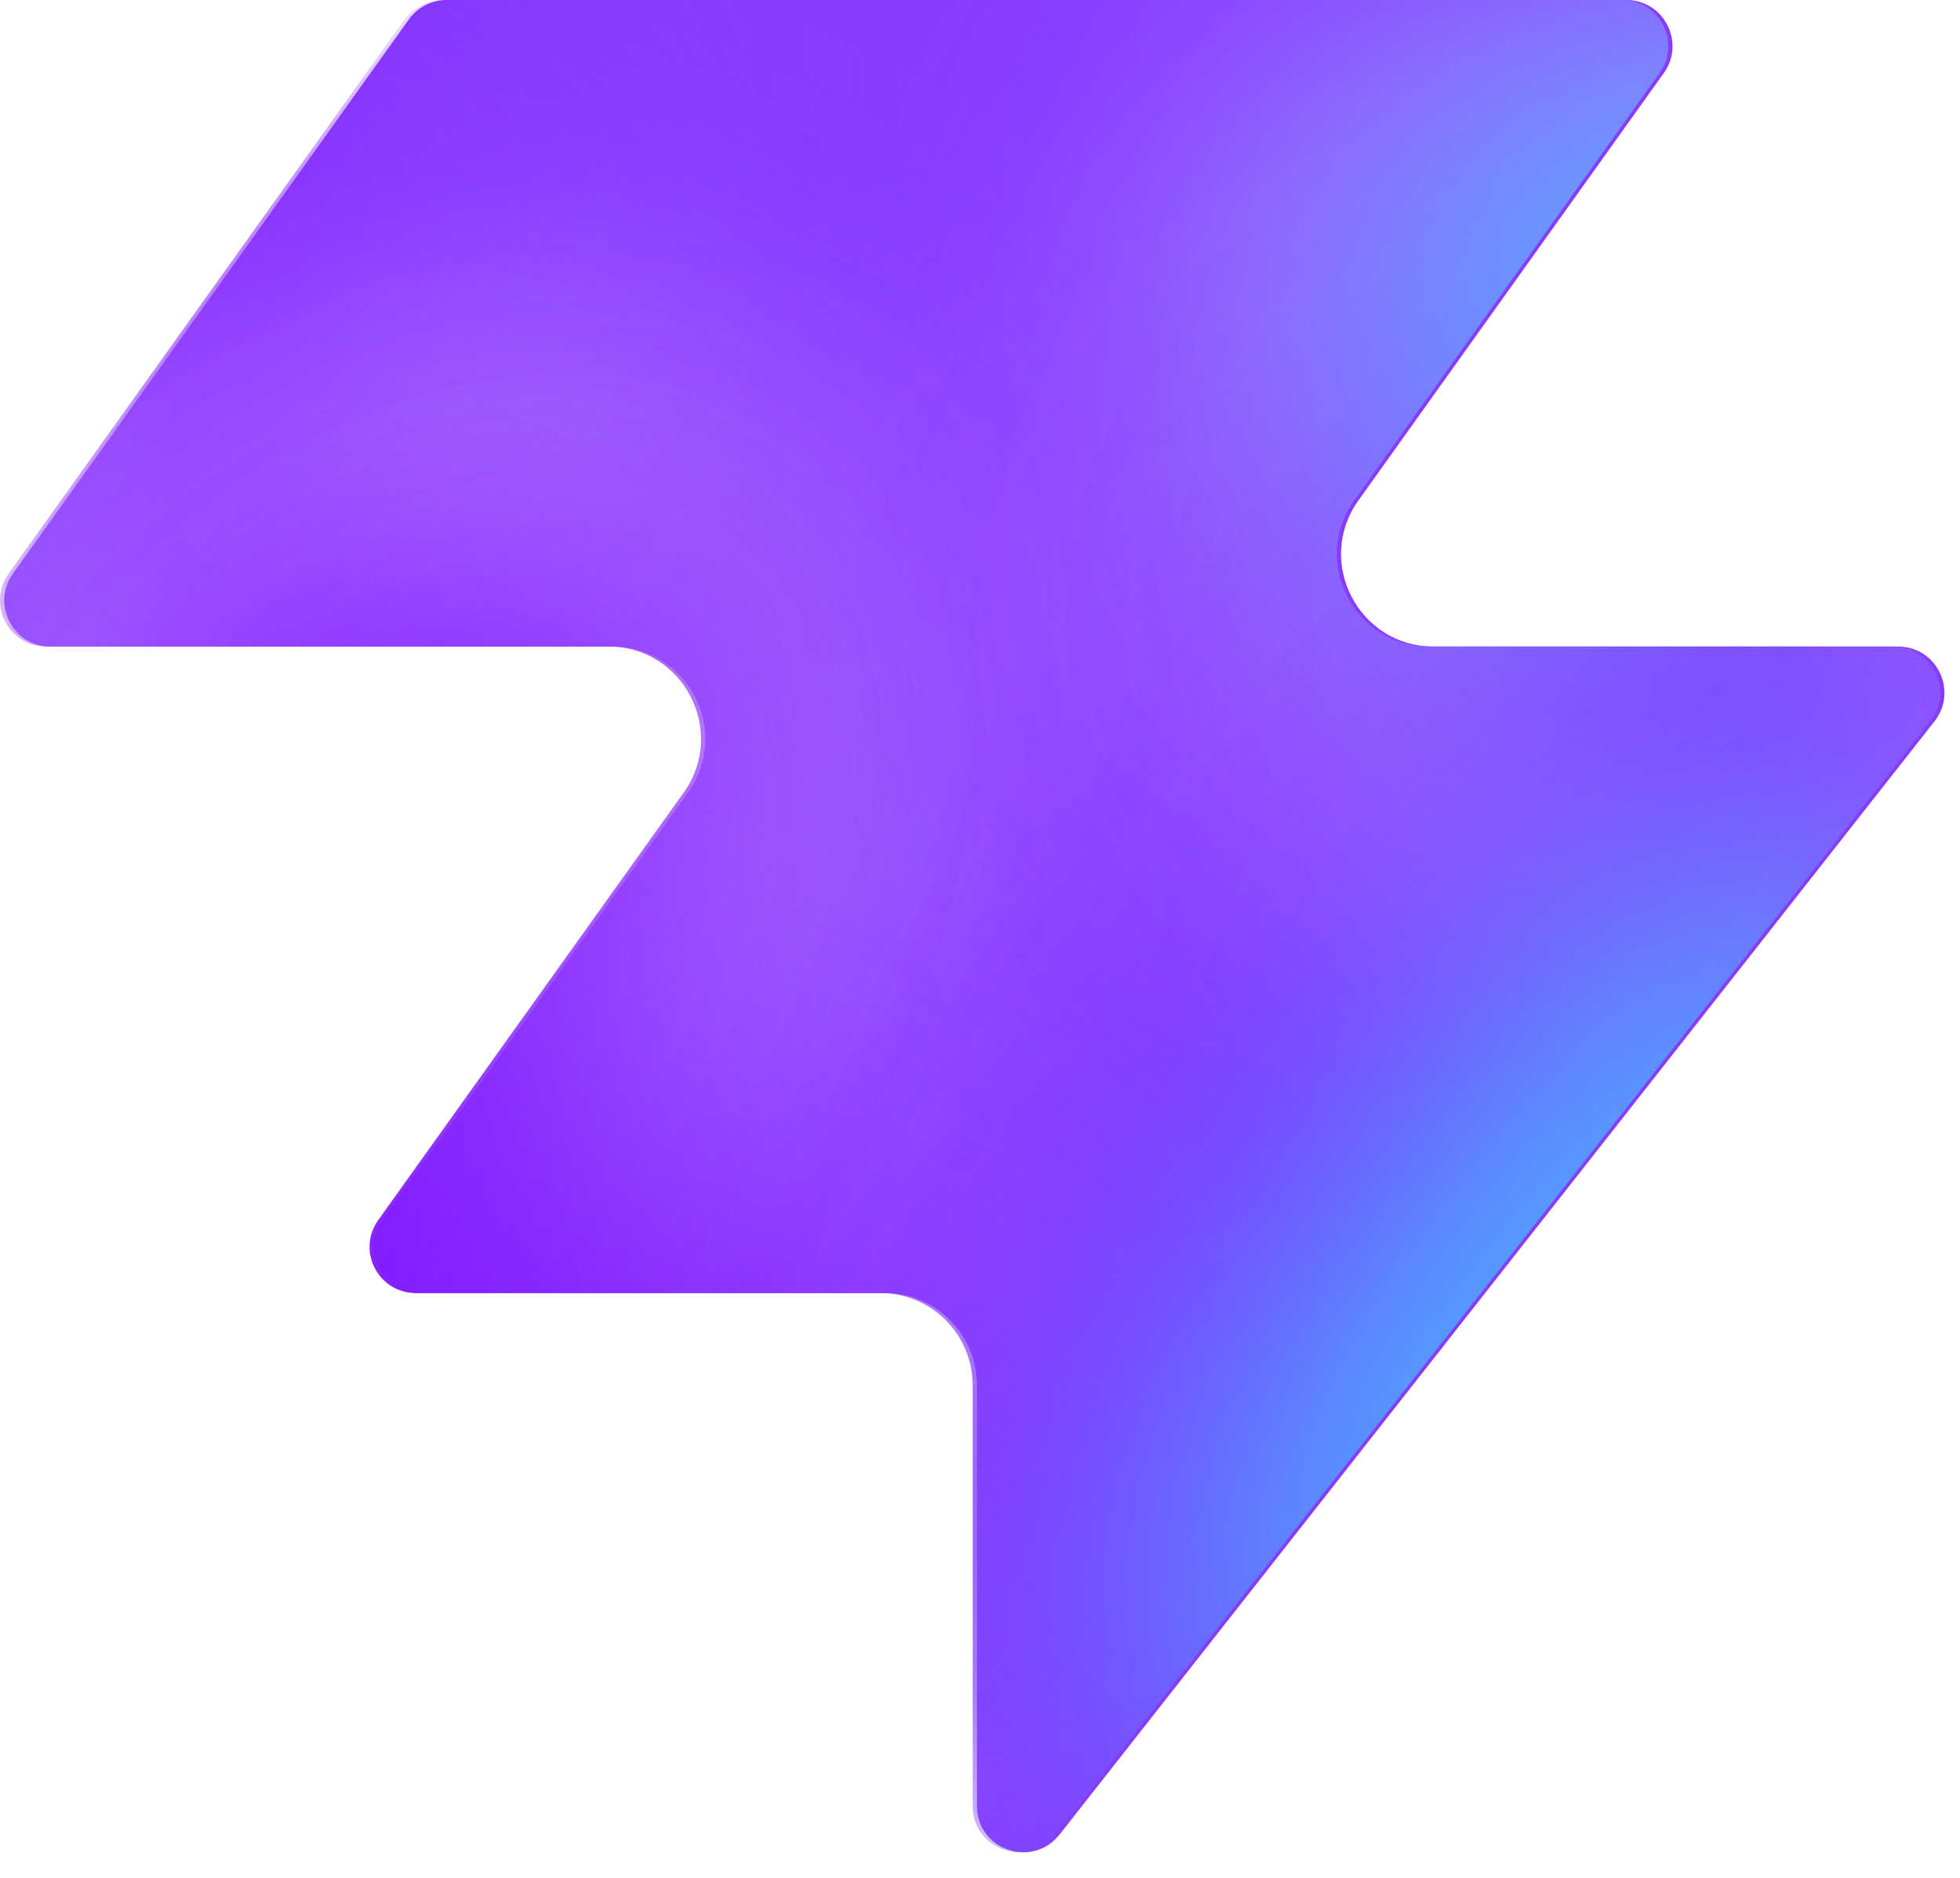
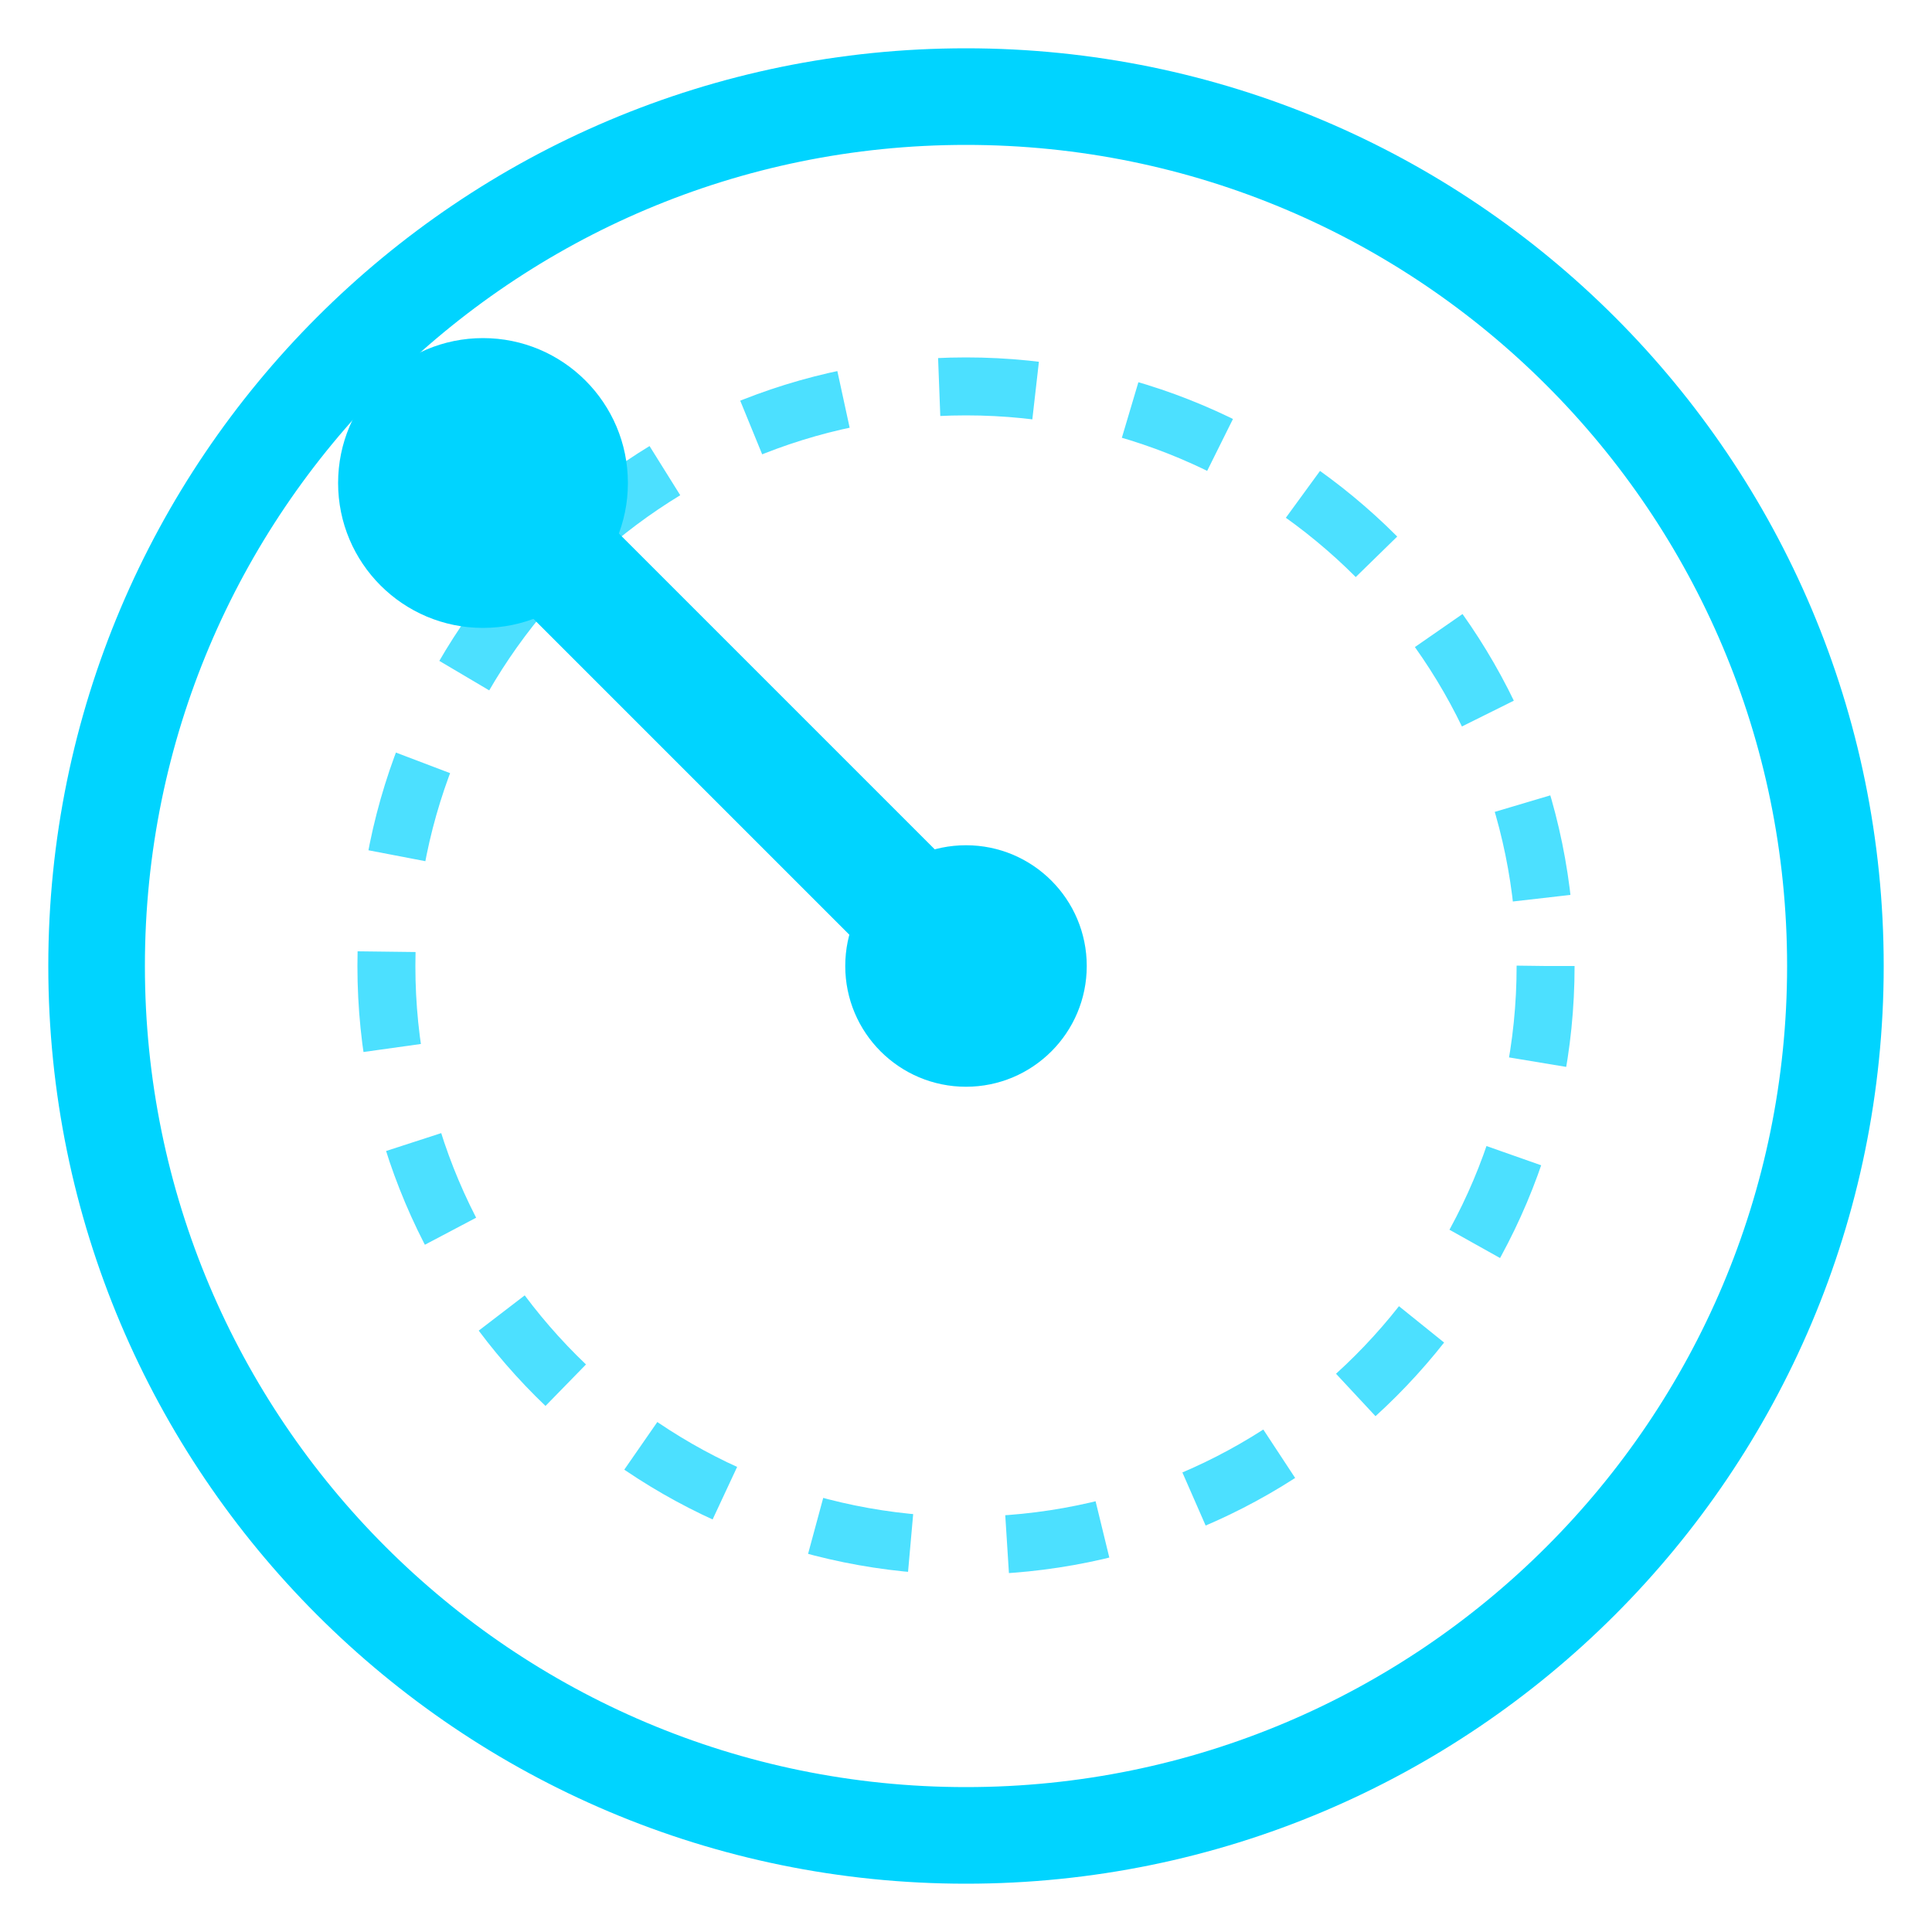
- <svg xmlns="http://www.w3.org/2000/svg" width="48" height="46" fill="none" viewBox="0 0 48 46">
-   <path fill="#863bff" d="M25.946 44.938c-.664.845-2.021.375-2.021-.698V33.937a2.26 2.26 0 0 0-2.262-2.262H10.287c-.92 0-1.456-1.04-.92-1.788l7.48-10.471c1.07-1.497 0-3.578-1.842-3.578H1.237c-.92 0-1.456-1.04-.92-1.788L10.013.474c.214-.297.556-.474.92-.474h28.894c.92 0 1.456 1.04.92 1.788l-7.48 10.471c-1.07 1.498 0 3.579 1.842 3.579h11.377c.943 0 1.473 1.088.89 1.83L25.947 44.94z" style="fill:#863bff;fill:color(display-p3 .525 .23 1);fill-opacity:1" />
-   <mask id="a" width="48" height="46" x="0" y="0" maskUnits="userSpaceOnUse" style="mask-type:alpha">
-     <path fill="#000" d="M25.842 44.938c-.664.844-2.021.375-2.021-.698V33.937a2.26 2.26 0 0 0-2.262-2.262H10.183c-.92 0-1.456-1.04-.92-1.788l7.48-10.471c1.07-1.498 0-3.579-1.842-3.579H1.133c-.92 0-1.456-1.04-.92-1.787L9.91.473c.214-.297.556-.474.92-.474h28.894c.92 0 1.456 1.04.92 1.788l-7.48 10.471c-1.07 1.498 0 3.578 1.842 3.578h11.377c.943 0 1.473 1.088.89 1.832L25.843 44.94z" style="fill:#000;fill-opacity:1" />
-   </mask>
-   <g mask="url(#a)">
-     <g filter="url(#b)">
-       <ellipse cx="5.508" cy="14.704" fill="#ede6ff" rx="5.508" ry="14.704" style="fill:#ede6ff;fill:color(display-p3 .927 .903 1);fill-opacity:1" transform="matrix(.00324 1 1 -.00324 -4.47 31.516)" />
-     </g>
-     <g filter="url(#c)">
-       <ellipse cx="10.399" cy="29.851" fill="#ede6ff" rx="10.399" ry="29.851" style="fill:#ede6ff;fill:color(display-p3 .927 .903 1);fill-opacity:1" transform="matrix(.00324 1 1 -.00324 -39.328 7.883)" />
-     </g>
-     <g filter="url(#d)">
-       <ellipse cx="5.508" cy="30.487" fill="#7e14ff" rx="5.508" ry="30.487" style="fill:#7e14ff;fill:color(display-p3 .492 .077 1);fill-opacity:1" transform="rotate(89.814 -25.913 -14.639)scale(1 -1)" />
-     </g>
-     <g filter="url(#e)">
-       <ellipse cx="5.508" cy="30.599" fill="#7e14ff" rx="5.508" ry="30.599" style="fill:#7e14ff;fill:color(display-p3 .492 .077 1);fill-opacity:1" transform="rotate(89.814 -32.644 -3.334)scale(1 -1)" />
-     </g>
-     <g filter="url(#f)">
-       <ellipse cx="5.508" cy="30.599" fill="#7e14ff" rx="5.508" ry="30.599" style="fill:#7e14ff;fill:color(display-p3 .492 .077 1);fill-opacity:1" transform="matrix(.00324 1 1 -.00324 -34.34 30.47)" />
-     </g>
-     <g filter="url(#g)">
-       <ellipse cx="14.072" cy="22.078" fill="#ede6ff" rx="14.072" ry="22.078" style="fill:#ede6ff;fill:color(display-p3 .927 .903 1);fill-opacity:1" transform="rotate(93.35 24.506 48.493)scale(-1 1)" />
-     </g>
-     <g filter="url(#h)">
-       <ellipse cx="3.47" cy="21.501" fill="#7e14ff" rx="3.47" ry="21.501" style="fill:#7e14ff;fill:color(display-p3 .492 .077 1);fill-opacity:1" transform="rotate(89.009 28.708 47.59)scale(-1 1)" />
-     </g>
-     <g filter="url(#i)">
-       <ellipse cx="3.47" cy="21.501" fill="#7e14ff" rx="3.47" ry="21.501" style="fill:#7e14ff;fill:color(display-p3 .492 .077 1);fill-opacity:1" transform="rotate(89.009 28.708 47.59)scale(-1 1)" />
-     </g>
-     <g filter="url(#j)">
-       <ellipse cx=".387" cy="8.972" fill="#7e14ff" rx="4.407" ry="29.108" style="fill:#7e14ff;fill:color(display-p3 .492 .077 1);fill-opacity:1" transform="rotate(39.51 .387 8.972)" />
-     </g>
-     <g filter="url(#k)">
-       <ellipse cx="47.523" cy="-6.092" fill="#7e14ff" rx="4.407" ry="29.108" style="fill:#7e14ff;fill:color(display-p3 .492 .077 1);fill-opacity:1" transform="rotate(37.892 47.523 -6.092)" />
-     </g>
-     <g filter="url(#l)">
-       <ellipse cx="41.412" cy="6.333" fill="#47bfff" rx="5.971" ry="9.665" style="fill:#47bfff;fill:color(display-p3 .28 .748 1);fill-opacity:1" transform="rotate(37.892 41.412 6.333)" />
-     </g>
-     <g filter="url(#m)">
-       <ellipse cx="-1.879" cy="38.332" fill="#7e14ff" rx="4.407" ry="29.108" style="fill:#7e14ff;fill:color(display-p3 .492 .077 1);fill-opacity:1" transform="rotate(37.892 -1.88 38.332)" />
-     </g>
-     <g filter="url(#n)">
-       <ellipse cx="-1.879" cy="38.332" fill="#7e14ff" rx="4.407" ry="29.108" style="fill:#7e14ff;fill:color(display-p3 .492 .077 1);fill-opacity:1" transform="rotate(37.892 -1.88 38.332)" />
-     </g>
-     <g filter="url(#o)">
-       <ellipse cx="35.651" cy="29.907" fill="#7e14ff" rx="4.407" ry="29.108" style="fill:#7e14ff;fill:color(display-p3 .492 .077 1);fill-opacity:1" transform="rotate(37.892 35.651 29.907)" />
-     </g>
-     <g filter="url(#p)">
-       <ellipse cx="38.418" cy="32.4" fill="#47bfff" rx="5.971" ry="15.297" style="fill:#47bfff;fill:color(display-p3 .28 .748 1);fill-opacity:1" transform="rotate(37.892 38.418 32.4)" />
-     </g>
-   </g>
-   <defs>
-     <filter id="b" width="60.045" height="41.654" x="-19.77" y="16.149" color-interpolation-filters="sRGB" filterUnits="userSpaceOnUse">
-       <feFlood flood-opacity="0" result="BackgroundImageFix" />
-       <feBlend in="SourceGraphic" in2="BackgroundImageFix" result="shape" />
-       <feGaussianBlur result="effect1_foregroundBlur_2002_17158" stdDeviation="7.659" />
-     </filter>
-     <filter id="c" width="90.34" height="51.437" x="-54.613" y="-7.533" color-interpolation-filters="sRGB" filterUnits="userSpaceOnUse">
-       <feFlood flood-opacity="0" result="BackgroundImageFix" />
-       <feBlend in="SourceGraphic" in2="BackgroundImageFix" result="shape" />
-       <feGaussianBlur result="effect1_foregroundBlur_2002_17158" stdDeviation="7.659" />
-     </filter>
-     <filter id="d" width="79.355" height="29.4" x="-49.64" y="2.03" color-interpolation-filters="sRGB" filterUnits="userSpaceOnUse">
-       <feFlood flood-opacity="0" result="BackgroundImageFix" />
-       <feBlend in="SourceGraphic" in2="BackgroundImageFix" result="shape" />
-       <feGaussianBlur result="effect1_foregroundBlur_2002_17158" stdDeviation="4.596" />
-     </filter>
-     <filter id="e" width="79.579" height="29.4" x="-45.045" y="20.029" color-interpolation-filters="sRGB" filterUnits="userSpaceOnUse">
-       <feFlood flood-opacity="0" result="BackgroundImageFix" />
-       <feBlend in="SourceGraphic" in2="BackgroundImageFix" result="shape" />
-       <feGaussianBlur result="effect1_foregroundBlur_2002_17158" stdDeviation="4.596" />
-     </filter>
-     <filter id="f" width="79.579" height="29.4" x="-43.513" y="21.178" color-interpolation-filters="sRGB" filterUnits="userSpaceOnUse">
-       <feFlood flood-opacity="0" result="BackgroundImageFix" />
-       <feBlend in="SourceGraphic" in2="BackgroundImageFix" result="shape" />
-       <feGaussianBlur result="effect1_foregroundBlur_2002_17158" stdDeviation="4.596" />
-     </filter>
-     <filter id="g" width="74.749" height="58.852" x="15.756" y="-17.901" color-interpolation-filters="sRGB" filterUnits="userSpaceOnUse">
-       <feFlood flood-opacity="0" result="BackgroundImageFix" />
-       <feBlend in="SourceGraphic" in2="BackgroundImageFix" result="shape" />
-       <feGaussianBlur result="effect1_foregroundBlur_2002_17158" stdDeviation="7.659" />
-     </filter>
-     <filter id="h" width="61.377" height="25.362" x="23.548" y="2.284" color-interpolation-filters="sRGB" filterUnits="userSpaceOnUse">
-       <feFlood flood-opacity="0" result="BackgroundImageFix" />
-       <feBlend in="SourceGraphic" in2="BackgroundImageFix" result="shape" />
-       <feGaussianBlur result="effect1_foregroundBlur_2002_17158" stdDeviation="4.596" />
-     </filter>
-     <filter id="i" width="61.377" height="25.362" x="23.548" y="2.284" color-interpolation-filters="sRGB" filterUnits="userSpaceOnUse">
-       <feFlood flood-opacity="0" result="BackgroundImageFix" />
-       <feBlend in="SourceGraphic" in2="BackgroundImageFix" result="shape" />
-       <feGaussianBlur result="effect1_foregroundBlur_2002_17158" stdDeviation="4.596" />
-     </filter>
-     <filter id="j" width="56.045" height="63.649" x="-27.636" y="-22.853" color-interpolation-filters="sRGB" filterUnits="userSpaceOnUse">
-       <feFlood flood-opacity="0" result="BackgroundImageFix" />
-       <feBlend in="SourceGraphic" in2="BackgroundImageFix" result="shape" />
-       <feGaussianBlur result="effect1_foregroundBlur_2002_17158" stdDeviation="4.596" />
-     </filter>
-     <filter id="k" width="54.814" height="64.646" x="20.116" y="-38.415" color-interpolation-filters="sRGB" filterUnits="userSpaceOnUse">
-       <feFlood flood-opacity="0" result="BackgroundImageFix" />
-       <feBlend in="SourceGraphic" in2="BackgroundImageFix" result="shape" />
-       <feGaussianBlur result="effect1_foregroundBlur_2002_17158" stdDeviation="4.596" />
-     </filter>
-     <filter id="l" width="33.541" height="35.313" x="24.641" y="-11.323" color-interpolation-filters="sRGB" filterUnits="userSpaceOnUse">
-       <feFlood flood-opacity="0" result="BackgroundImageFix" />
-       <feBlend in="SourceGraphic" in2="BackgroundImageFix" result="shape" />
-       <feGaussianBlur result="effect1_foregroundBlur_2002_17158" stdDeviation="4.596" />
-     </filter>
-     <filter id="m" width="54.814" height="64.646" x="-29.286" y="6.009" color-interpolation-filters="sRGB" filterUnits="userSpaceOnUse">
-       <feFlood flood-opacity="0" result="BackgroundImageFix" />
-       <feBlend in="SourceGraphic" in2="BackgroundImageFix" result="shape" />
-       <feGaussianBlur result="effect1_foregroundBlur_2002_17158" stdDeviation="4.596" />
-     </filter>
-     <filter id="n" width="54.814" height="64.646" x="-29.286" y="6.009" color-interpolation-filters="sRGB" filterUnits="userSpaceOnUse">
-       <feFlood flood-opacity="0" result="BackgroundImageFix" />
-       <feBlend in="SourceGraphic" in2="BackgroundImageFix" result="shape" />
-       <feGaussianBlur result="effect1_foregroundBlur_2002_17158" stdDeviation="4.596" />
-     </filter>
-     <filter id="o" width="54.814" height="64.646" x="8.244" y="-2.416" color-interpolation-filters="sRGB" filterUnits="userSpaceOnUse">
-       <feFlood flood-opacity="0" result="BackgroundImageFix" />
-       <feBlend in="SourceGraphic" in2="BackgroundImageFix" result="shape" />
-       <feGaussianBlur result="effect1_foregroundBlur_2002_17158" stdDeviation="4.596" />
-     </filter>
-     <filter id="p" width="39.409" height="43.623" x="18.713" y="10.588" color-interpolation-filters="sRGB" filterUnits="userSpaceOnUse">
-       <feFlood flood-opacity="0" result="BackgroundImageFix" />
-       <feBlend in="SourceGraphic" in2="BackgroundImageFix" result="shape" />
-       <feGaussianBlur result="effect1_foregroundBlur_2002_17158" stdDeviation="4.596" />
-     </filter>
-   </defs>
+ <svg xmlns="http://www.w3.org/2000/svg" viewBox="0 0 40 40" fill="none">
+   <circle cx="20" cy="20" r="18" stroke="#00D4FF" stroke-width="2" />
+   <circle cx="20" cy="20" r="12" stroke="#00D4FF" stroke-width="1.2" stroke-dasharray="2 2" stroke-opacity="0.7" />
+   <circle cx="20" cy="20" r="2.5" fill="#00D4FF" />
+   <line x1="20" y1="20" x2="10" y2="10" stroke="#00D4FF" stroke-width="2.5" stroke-linecap="round" />
+   <circle cx="10" cy="10" r="3" fill="#00D4FF" />
</svg>
